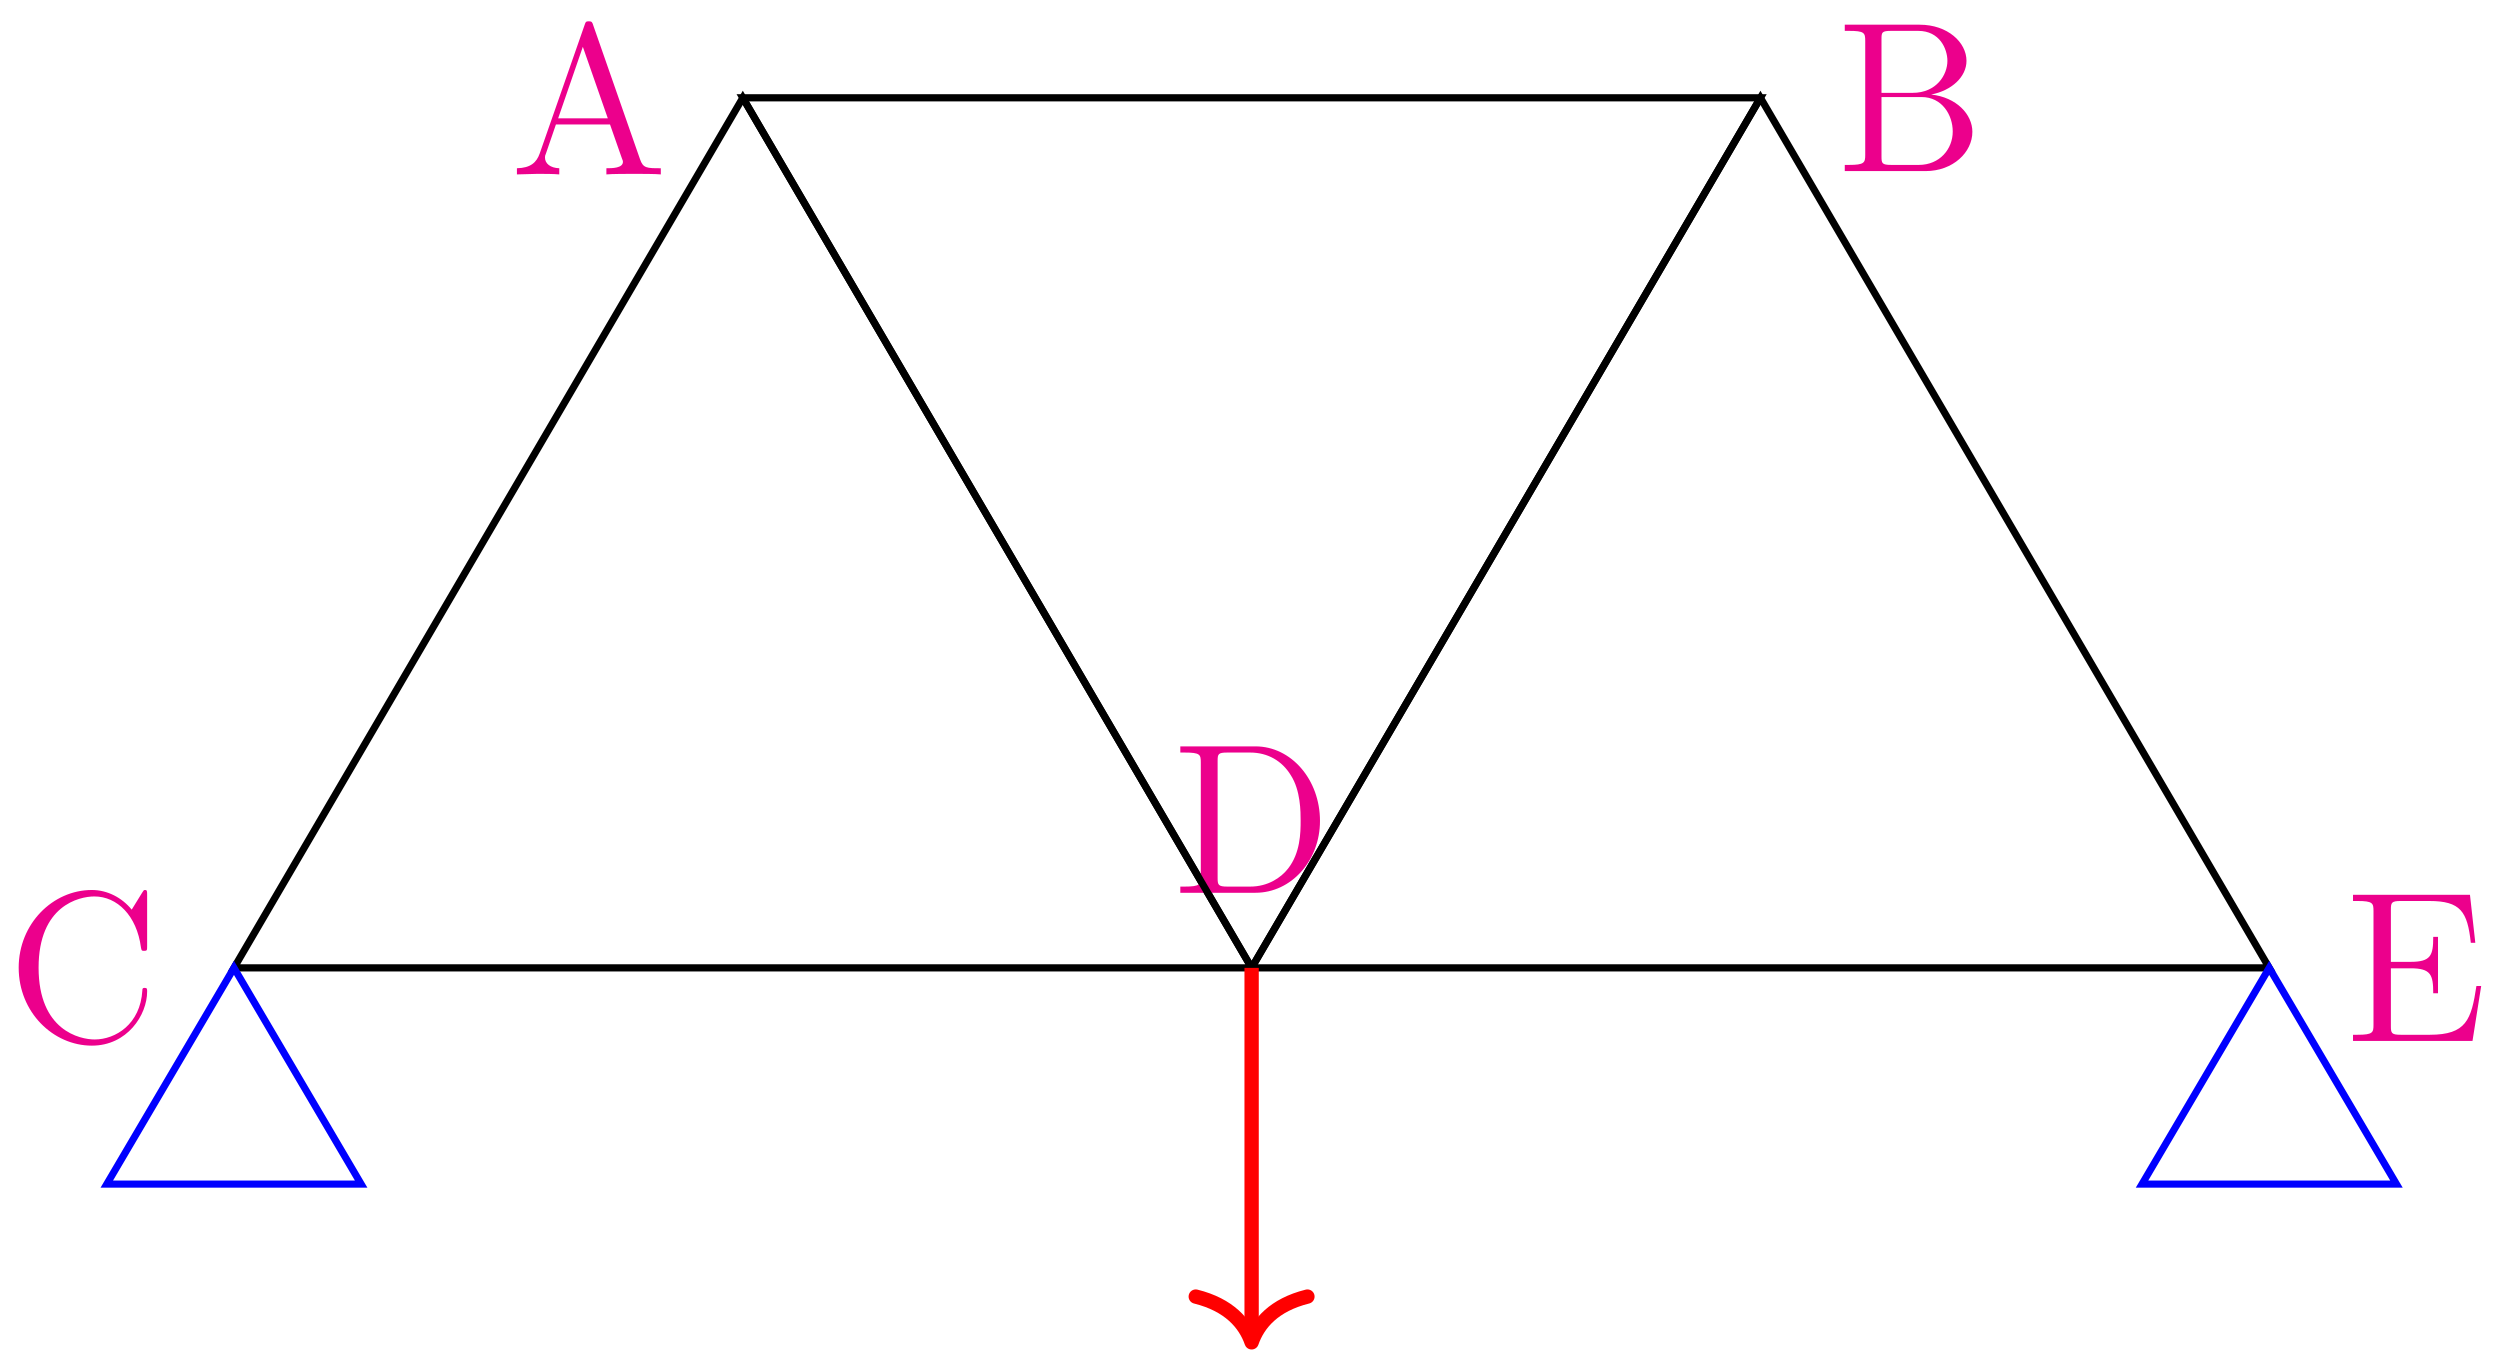
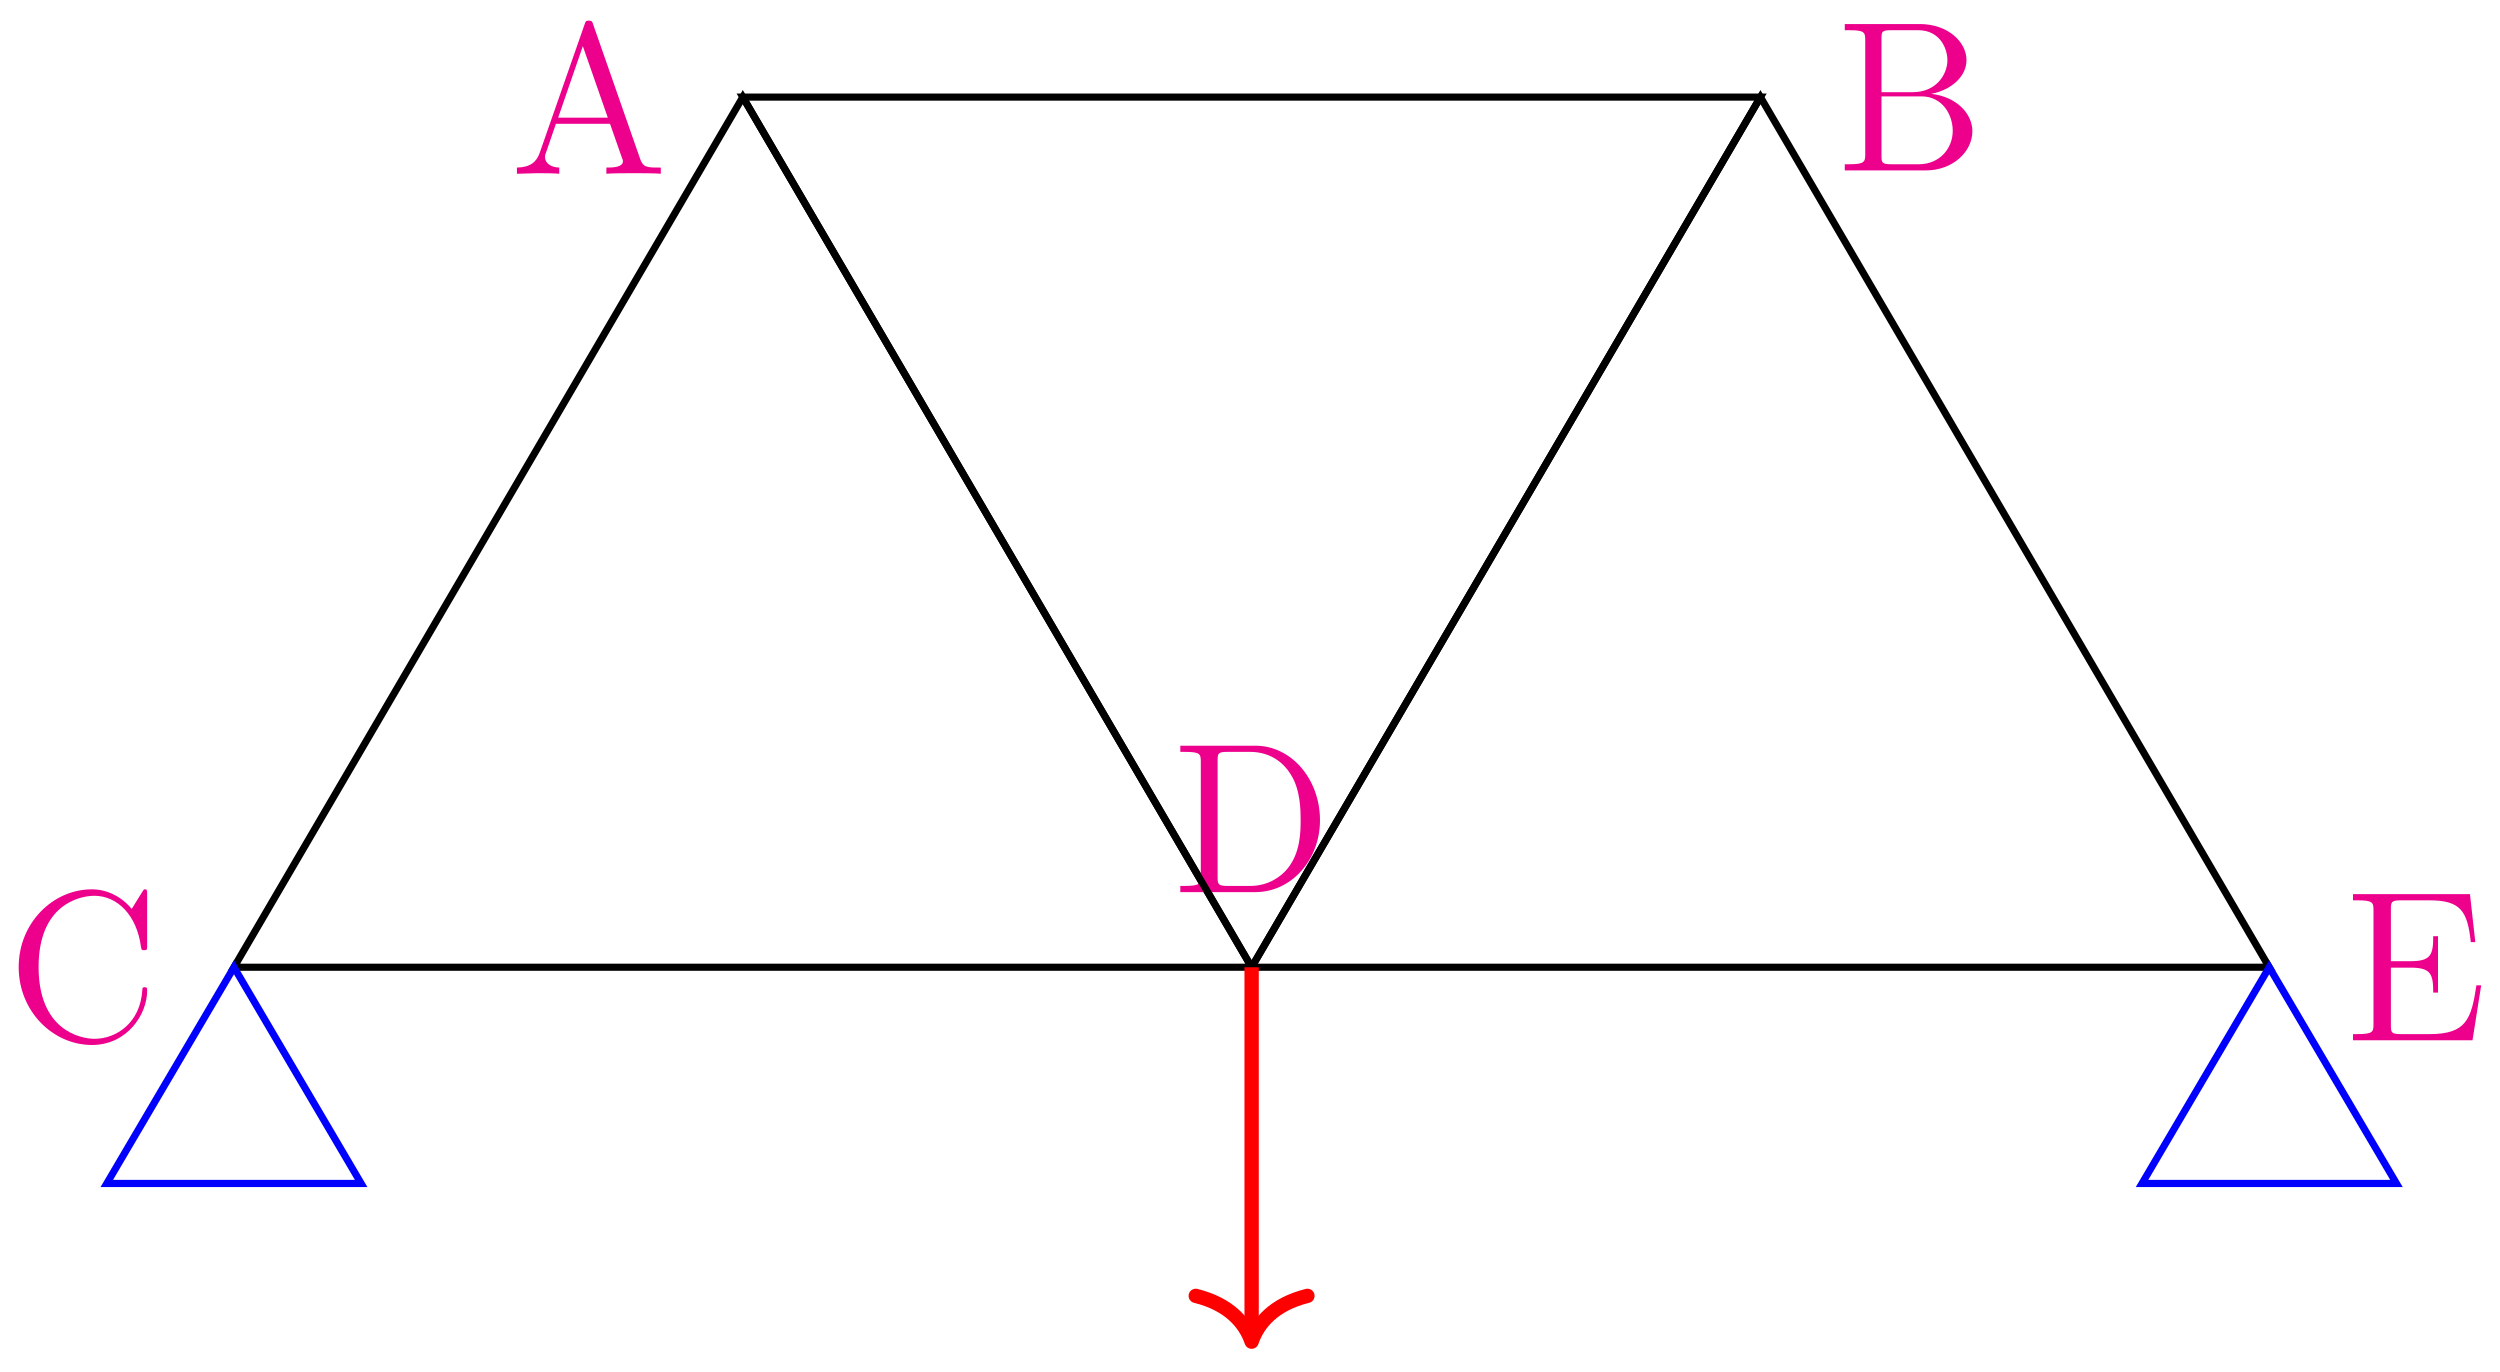
- <svg xmlns="http://www.w3.org/2000/svg" xmlns:xlink="http://www.w3.org/1999/xlink" width="139.28pt" height="75.875pt" viewBox="0 0 139.28 75.875" version="1.1">
+ <svg xmlns="http://www.w3.org/2000/svg" xmlns:xlink="http://www.w3.org/1999/xlink" width="139.28pt" height="76.4pt" viewBox="0 0 139.28 76.4" version="1.1">
  <defs>
    <g>
      <symbol overflow="visible" id="glyph0-0">
        <path style="stroke:none;" d="" />
      </symbol>
      <symbol overflow="visible" id="glyph0-1">
        <path style="stroke:none;" d="M 7.797 -2.766 C 7.797 -2.906 7.797 -2.969 7.656 -2.969 C 7.547 -2.969 7.531 -2.922 7.531 -2.828 C 7.422 -0.938 6.031 -0.094 4.875 -0.094 C 4.047 -0.094 1.75 -0.594 1.75 -4.094 C 1.75 -7.547 4 -8.062 4.859 -8.062 C 6.125 -8.062 7.219 -7 7.453 -5.219 C 7.484 -5.062 7.484 -5.031 7.625 -5.031 C 7.797 -5.031 7.797 -5.062 7.797 -5.312 L 7.797 -8.141 C 7.797 -8.359 7.797 -8.422 7.672 -8.422 C 7.609 -8.422 7.594 -8.391 7.516 -8.266 L 6.938 -7.328 C 6.391 -8 5.578 -8.422 4.719 -8.422 C 2.531 -8.422 0.641 -6.531 0.641 -4.094 C 0.641 -1.609 2.562 0.25 4.719 0.25 C 6.688 0.25 7.797 -1.453 7.797 -2.766 Z M 7.797 -2.766 " />
      </symbol>
      <symbol overflow="visible" id="glyph0-2">
        <path style="stroke:none;" d="M 8.391 0 L 8.391 -0.344 C 7.609 -0.344 7.406 -0.344 7.234 -0.844 L 4.625 -8.312 C 4.578 -8.469 4.547 -8.531 4.391 -8.531 C 4.219 -8.531 4.203 -8.5 4.141 -8.312 L 1.641 -1.156 C 1.469 -0.672 1.141 -0.359 0.375 -0.344 L 0.375 0 L 1.516 -0.031 C 1.859 -0.031 2.422 -0.031 2.734 0 L 2.734 -0.344 C 2.234 -0.359 1.938 -0.609 1.938 -0.938 C 1.938 -1.016 1.938 -1.047 2 -1.188 L 2.547 -2.781 L 5.562 -2.781 L 6.219 -0.906 C 6.281 -0.766 6.281 -0.734 6.281 -0.703 C 6.281 -0.344 5.672 -0.344 5.359 -0.344 L 5.359 0 C 5.641 -0.031 6.594 -0.031 6.922 -0.031 C 7.25 -0.031 8.109 -0.031 8.391 0 Z M 5.438 -3.125 L 2.672 -3.125 L 4.047 -7.109 Z M 5.438 -3.125 " />
      </symbol>
      <symbol overflow="visible" id="glyph0-3">
        <path style="stroke:none;" d="M 8.281 -4 C 8.281 -6.312 6.672 -8.156 4.688 -8.156 L 0.5 -8.156 L 0.5 -7.812 L 0.734 -7.812 C 1.609 -7.812 1.641 -7.703 1.641 -7.25 L 1.641 -0.906 C 1.641 -0.469 1.609 -0.344 0.734 -0.344 L 0.5 -0.344 L 0.5 0 L 4.688 0 C 6.688 0 8.281 -1.797 8.281 -4 Z M 7.203 -4.016 C 7.203 -3.344 7.188 -2.219 6.5 -1.344 C 6.109 -0.844 5.391 -0.344 4.391 -0.344 L 3.125 -0.344 C 2.609 -0.344 2.578 -0.438 2.578 -0.828 L 2.578 -7.344 C 2.578 -7.734 2.609 -7.812 3.125 -7.812 L 4.391 -7.812 C 5.375 -7.812 6.172 -7.344 6.656 -6.547 C 7.203 -5.703 7.203 -4.5 7.203 -4.016 Z M 7.203 -4.016 " />
      </symbol>
      <symbol overflow="visible" id="glyph0-4">
        <path style="stroke:none;" d="M 7.625 -2.188 C 7.625 -3.156 6.75 -4.109 5.328 -4.266 C 6.469 -4.484 7.297 -5.25 7.297 -6.141 C 7.297 -7.172 6.25 -8.156 4.688 -8.156 L 0.516 -8.156 L 0.516 -7.812 L 0.75 -7.812 C 1.609 -7.812 1.656 -7.703 1.656 -7.25 L 1.656 -0.906 C 1.656 -0.469 1.609 -0.344 0.75 -0.344 L 0.516 -0.344 L 0.516 0 L 5.016 0 C 6.547 0 7.625 -1.047 7.625 -2.188 Z M 6.234 -6.141 C 6.234 -5.359 5.625 -4.359 4.297 -4.359 L 2.562 -4.359 L 2.562 -7.344 C 2.562 -7.734 2.578 -7.812 3.109 -7.812 L 4.609 -7.812 C 5.812 -7.812 6.234 -6.797 6.234 -6.141 Z M 6.531 -2.203 C 6.531 -1.234 5.812 -0.344 4.641 -0.344 L 3.109 -0.344 C 2.578 -0.344 2.562 -0.438 2.562 -0.828 L 2.562 -4.125 L 4.797 -4.125 C 5.938 -4.125 6.531 -3.125 6.531 -2.203 Z M 6.531 -2.203 " />
      </symbol>
      <symbol overflow="visible" id="glyph0-5">
        <path style="stroke:none;" d="M 7.625 -3.062 L 7.359 -3.062 C 7.078 -1.188 6.797 -0.344 4.766 -0.344 L 3.141 -0.344 C 2.625 -0.344 2.594 -0.438 2.594 -0.828 L 2.594 -4.047 L 3.688 -4.047 C 4.828 -4.047 4.953 -3.688 4.953 -2.656 L 5.219 -2.656 L 5.219 -5.797 L 4.953 -5.797 C 4.953 -4.766 4.828 -4.406 3.688 -4.406 L 2.594 -4.406 L 2.594 -7.312 C 2.594 -7.703 2.625 -7.797 3.141 -7.797 L 4.734 -7.797 C 6.484 -7.797 6.859 -7.203 7.047 -5.469 L 7.297 -5.469 L 7 -8.141 L 0.484 -8.141 L 0.484 -7.797 L 0.734 -7.797 C 1.594 -7.797 1.625 -7.672 1.625 -7.234 L 1.625 -0.906 C 1.625 -0.469 1.594 -0.344 0.734 -0.344 L 0.484 -0.344 L 0.484 0 L 7.141 0 Z M 7.625 -3.062 " />
      </symbol>
    </g>
    <clipPath id="clip1">
      <path d="M 113 48 L 139.281 48 L 139.281 72 L 113 72 Z M 113 48 " />
    </clipPath>
-     <clipPath id="clip2">
-       <path d="M 66 71 L 74 71 L 74 75.875 L 66 75.875 Z M 66 71 " />
-     </clipPath>
  </defs>
  <g id="surface1">
-     <path style="fill:none;stroke-width:0.399;stroke-linecap:butt;stroke-linejoin:miter;stroke:rgb(0%,0%,0%);stroke-opacity:1;stroke-miterlimit:10;" d="M -0.001 0 L 28.347 48.473 L 56.694 0 Z M -0.001 0 " transform="matrix(1,0,0,-1,13.036,53.92221)" />
+     <path style="fill:none;stroke-width:0.399;stroke-linecap:butt;stroke-linejoin:miter;stroke:rgb(0%,0%,0%);stroke-opacity:1;stroke-miterlimit:10;" d="M -0.001 -0.002 L 28.347 48.475 L 56.694 -0.002 Z M -0.001 -0.002 " transform="matrix(1,0,0,-1,13.036,53.885)" />
    <g style="fill:rgb(92.549%,0%,54.9%);fill-opacity:1;">
-       <use xlink:href="#glyph0-1" x="0.4" y="58.005" />
+       <use xlink:href="#glyph0-1" x="0.4" y="57.968" />
    </g>
    <g style="fill:rgb(92.549%,0%,54.9%);fill-opacity:1;">
-       <use xlink:href="#glyph0-2" x="28.424" y="9.717" />
+       <use xlink:href="#glyph0-2" x="28.424" y="9.68" />
    </g>
    <g style="fill:rgb(92.549%,0%,54.9%);fill-opacity:1;">
-       <use xlink:href="#glyph0-3" x="65.258" y="49.738" />
+       <use xlink:href="#glyph0-3" x="65.258" y="49.701" />
    </g>
-     <path style="fill:none;stroke-width:0.399;stroke-linecap:butt;stroke-linejoin:miter;stroke:rgb(0%,0%,0%);stroke-opacity:1;stroke-miterlimit:10;" d="M 56.694 0 L 85.042 48.473 L 28.347 48.473 Z M 56.694 0 " transform="matrix(1,0,0,-1,13.036,53.92221)" />
+     <path style="fill:none;stroke-width:0.399;stroke-linecap:butt;stroke-linejoin:miter;stroke:rgb(0%,0%,0%);stroke-opacity:1;stroke-miterlimit:10;" d="M 56.694 -0.002 L 85.042 48.475 L 28.347 48.475 Z M 56.694 -0.002 " transform="matrix(1,0,0,-1,13.036,53.885)" />
    <g style="fill:rgb(92.549%,0%,54.9%);fill-opacity:1;">
-       <use xlink:href="#glyph0-4" x="102.26" y="9.532" />
+       <use xlink:href="#glyph0-4" x="102.26" y="9.495" />
    </g>
-     <path style="fill:none;stroke-width:0.399;stroke-linecap:butt;stroke-linejoin:miter;stroke:rgb(0%,0%,0%);stroke-opacity:1;stroke-miterlimit:10;" d="M 85.042 48.473 L 113.386 0 L 56.694 0 Z M 85.042 48.473 " transform="matrix(1,0,0,-1,13.036,53.92221)" />
+     <path style="fill:none;stroke-width:0.399;stroke-linecap:butt;stroke-linejoin:miter;stroke:rgb(0%,0%,0%);stroke-opacity:1;stroke-miterlimit:10;" d="M 85.042 48.475 L 113.386 -0.002 L 56.694 -0.002 Z M 85.042 48.475 " transform="matrix(1,0,0,-1,13.036,53.885)" />
    <g style="fill:rgb(92.549%,0%,54.9%);fill-opacity:1;">
-       <use xlink:href="#glyph0-5" x="130.607" y="57.993" />
+       <use xlink:href="#glyph0-5" x="130.607" y="57.956" />
    </g>
-     <path style="fill:none;stroke-width:0.399;stroke-linecap:butt;stroke-linejoin:miter;stroke:rgb(0%,0%,100%);stroke-opacity:1;stroke-miterlimit:10;" d="M -0.001 0 L 7.085 -12.047 L -7.087 -12.047 Z M -0.001 0 " transform="matrix(1,0,0,-1,13.036,53.92221)" />
+     <path style="fill:none;stroke-width:0.399;stroke-linecap:butt;stroke-linejoin:miter;stroke:rgb(0%,0%,100%);stroke-opacity:1;stroke-miterlimit:10;" d="M -0.001 -0.002 L 7.085 -12.049 L -7.087 -12.049 Z M -0.001 -0.002 " transform="matrix(1,0,0,-1,13.036,53.885)" />
    <g clip-path="url(#clip1)" clip-rule="nonzero">
-       <path style="fill:none;stroke-width:0.399;stroke-linecap:butt;stroke-linejoin:miter;stroke:rgb(0%,0%,100%);stroke-opacity:1;stroke-miterlimit:10;" d="M 113.386 0 L 120.476 -12.047 L 106.3 -12.047 Z M 113.386 0 " transform="matrix(1,0,0,-1,13.036,53.92221)" />
+       <path style="fill:none;stroke-width:0.399;stroke-linecap:butt;stroke-linejoin:miter;stroke:rgb(0%,0%,100%);stroke-opacity:1;stroke-miterlimit:10;" d="M 113.386 -0.002 L 120.476 -12.049 L 106.3 -12.049 Z M 113.386 -0.002 " transform="matrix(1,0,0,-1,13.036,53.885)" />
    </g>
-     <path style="fill:none;stroke-width:0.797;stroke-linecap:butt;stroke-linejoin:miter;stroke:rgb(100%,0%,0%);stroke-opacity:1;stroke-miterlimit:10;" d="M 56.694 0 L 56.694 -20.465 " transform="matrix(1,0,0,-1,13.036,53.92221)" />
-     <g clip-path="url(#clip2)" clip-rule="nonzero">
-       <path style="fill:none;stroke-width:0.797;stroke-linecap:round;stroke-linejoin:round;stroke:rgb(100%,0%,0%);stroke-opacity:1;stroke-miterlimit:10;" d="M -2.549 3.11 C -2.085 1.243 -1.046 0.364 0.001 0.001 C -1.046 -0.362 -2.085 -1.245 -2.549 -3.112 " transform="matrix(0,1,1,0,69.72962,74.7838)" />
-     </g>
+     <path style="fill:none;stroke-width:0.797;stroke-linecap:butt;stroke-linejoin:miter;stroke:rgb(100%,0%,0%);stroke-opacity:1;stroke-miterlimit:10;" d="M 56.694 -0.002 L 56.694 -20.463 " transform="matrix(1,0,0,-1,13.036,53.885)" />
+     <path style="fill:none;stroke-width:0.797;stroke-linecap:round;stroke-linejoin:round;stroke:rgb(100%,0%,0%);stroke-opacity:1;stroke-miterlimit:10;" d="M -2.551 3.11 C -2.086 1.243 -1.047 0.364 -0 0.001 C -1.047 -0.362 -2.086 -1.245 -2.551 -3.112 " transform="matrix(0,1,1,0,69.72962,74.74659)" />
  </g>
</svg>
